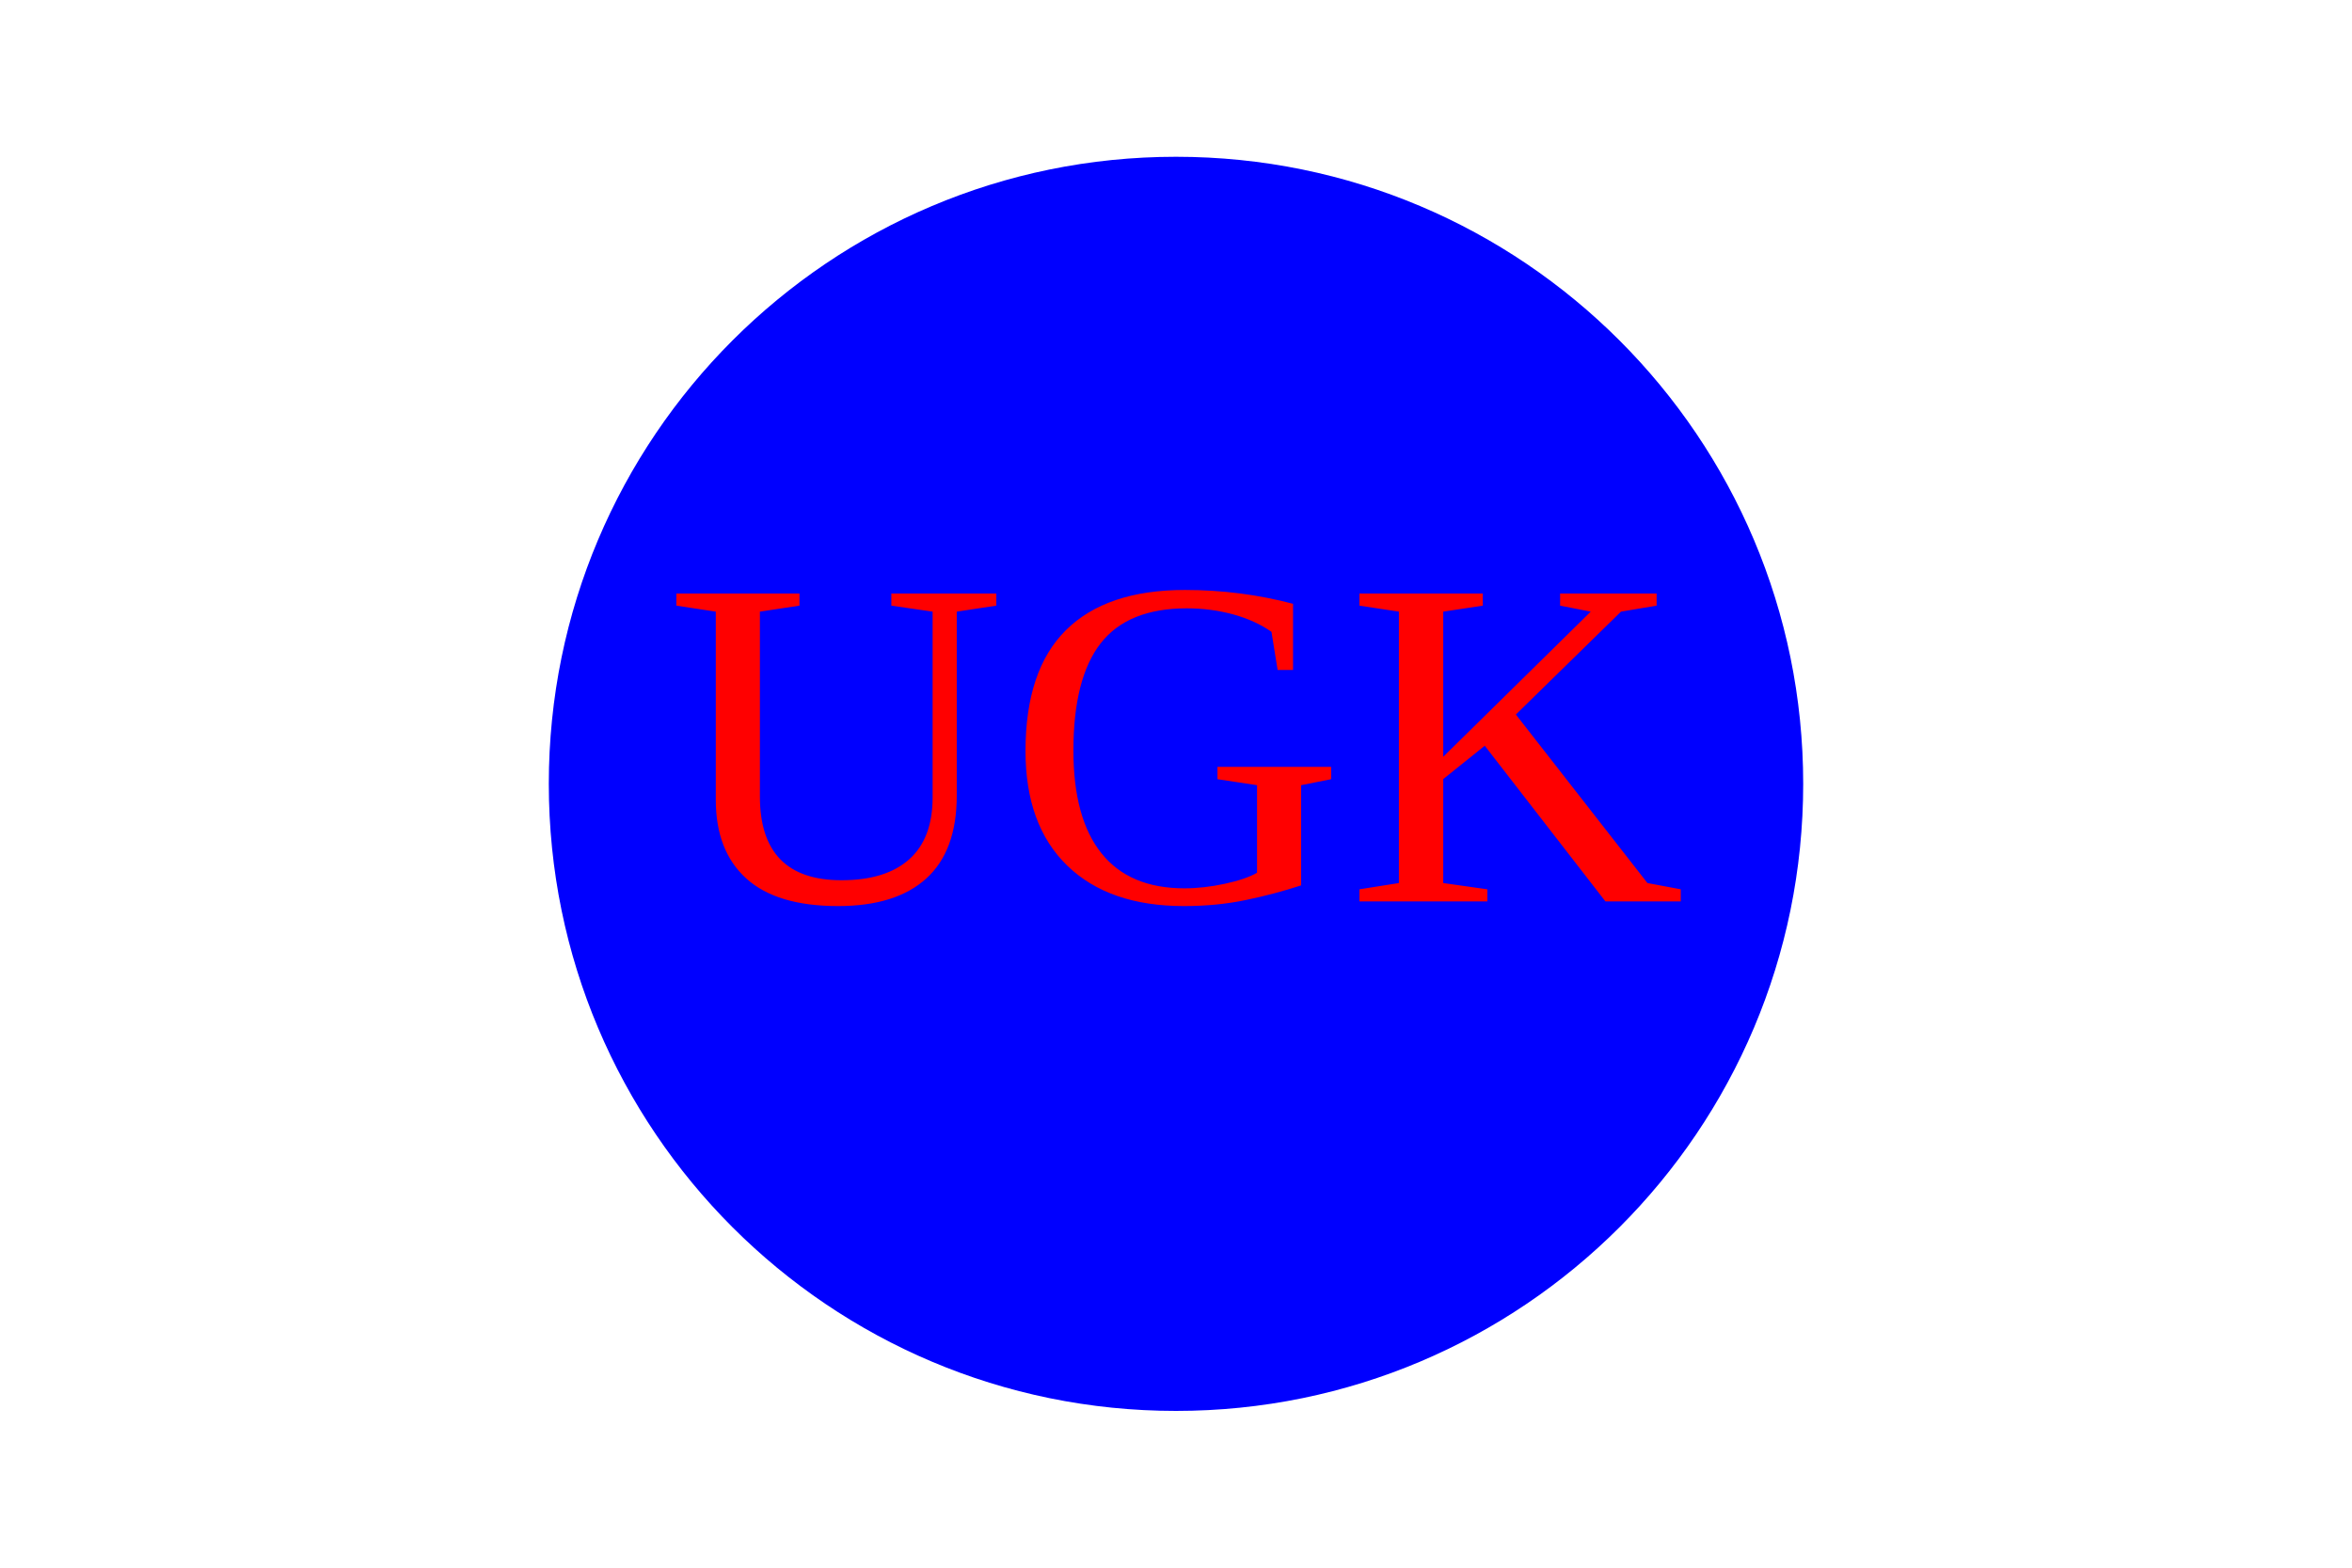
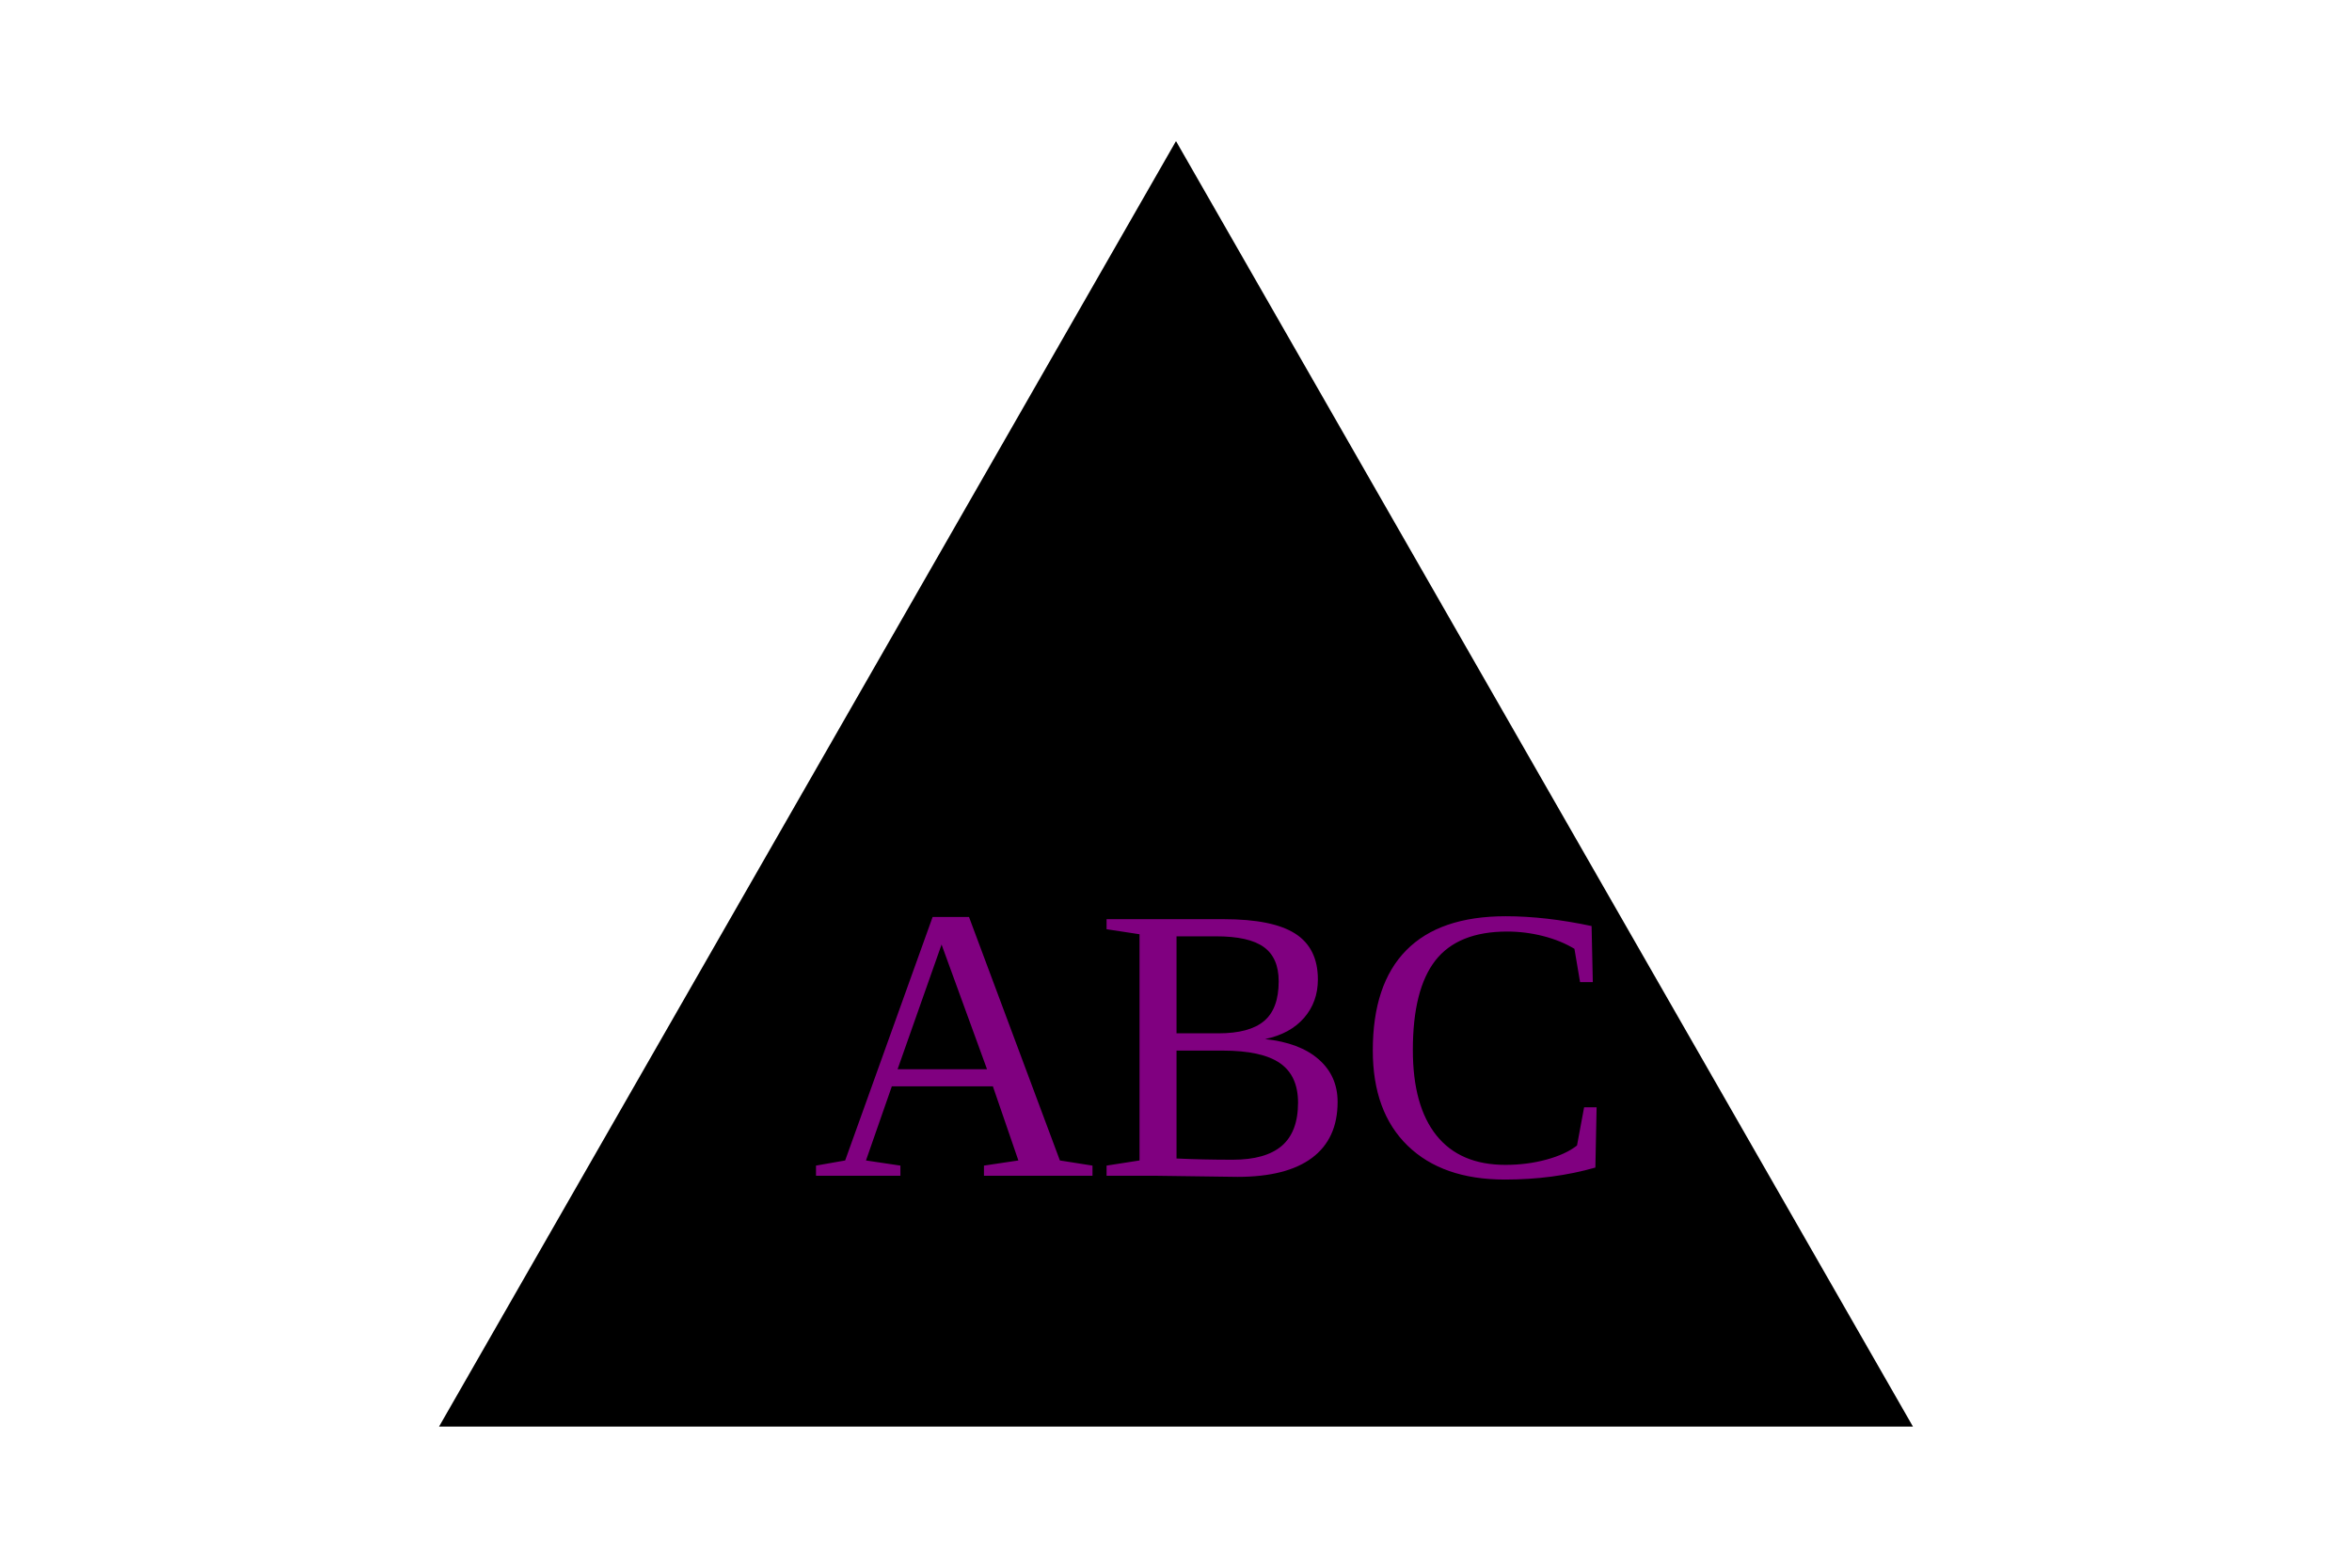
<svg xmlns="http://www.w3.org/2000/svg" version="1.1" width="300" height="200">
-   <circle cx="150" cy="100" r="80" fill="blue" />
-   <text x="150" y="115" font-size="60" text-anchor="middle" fill="red">UGK</text>
+   <polygon points="150, 18 244, 182 56, 182" fill="BLACK" />
+   <text x="155" y="150" font-size="50" text-anchor="middle" fill="PURPLE">ABC</text>
</svg>
